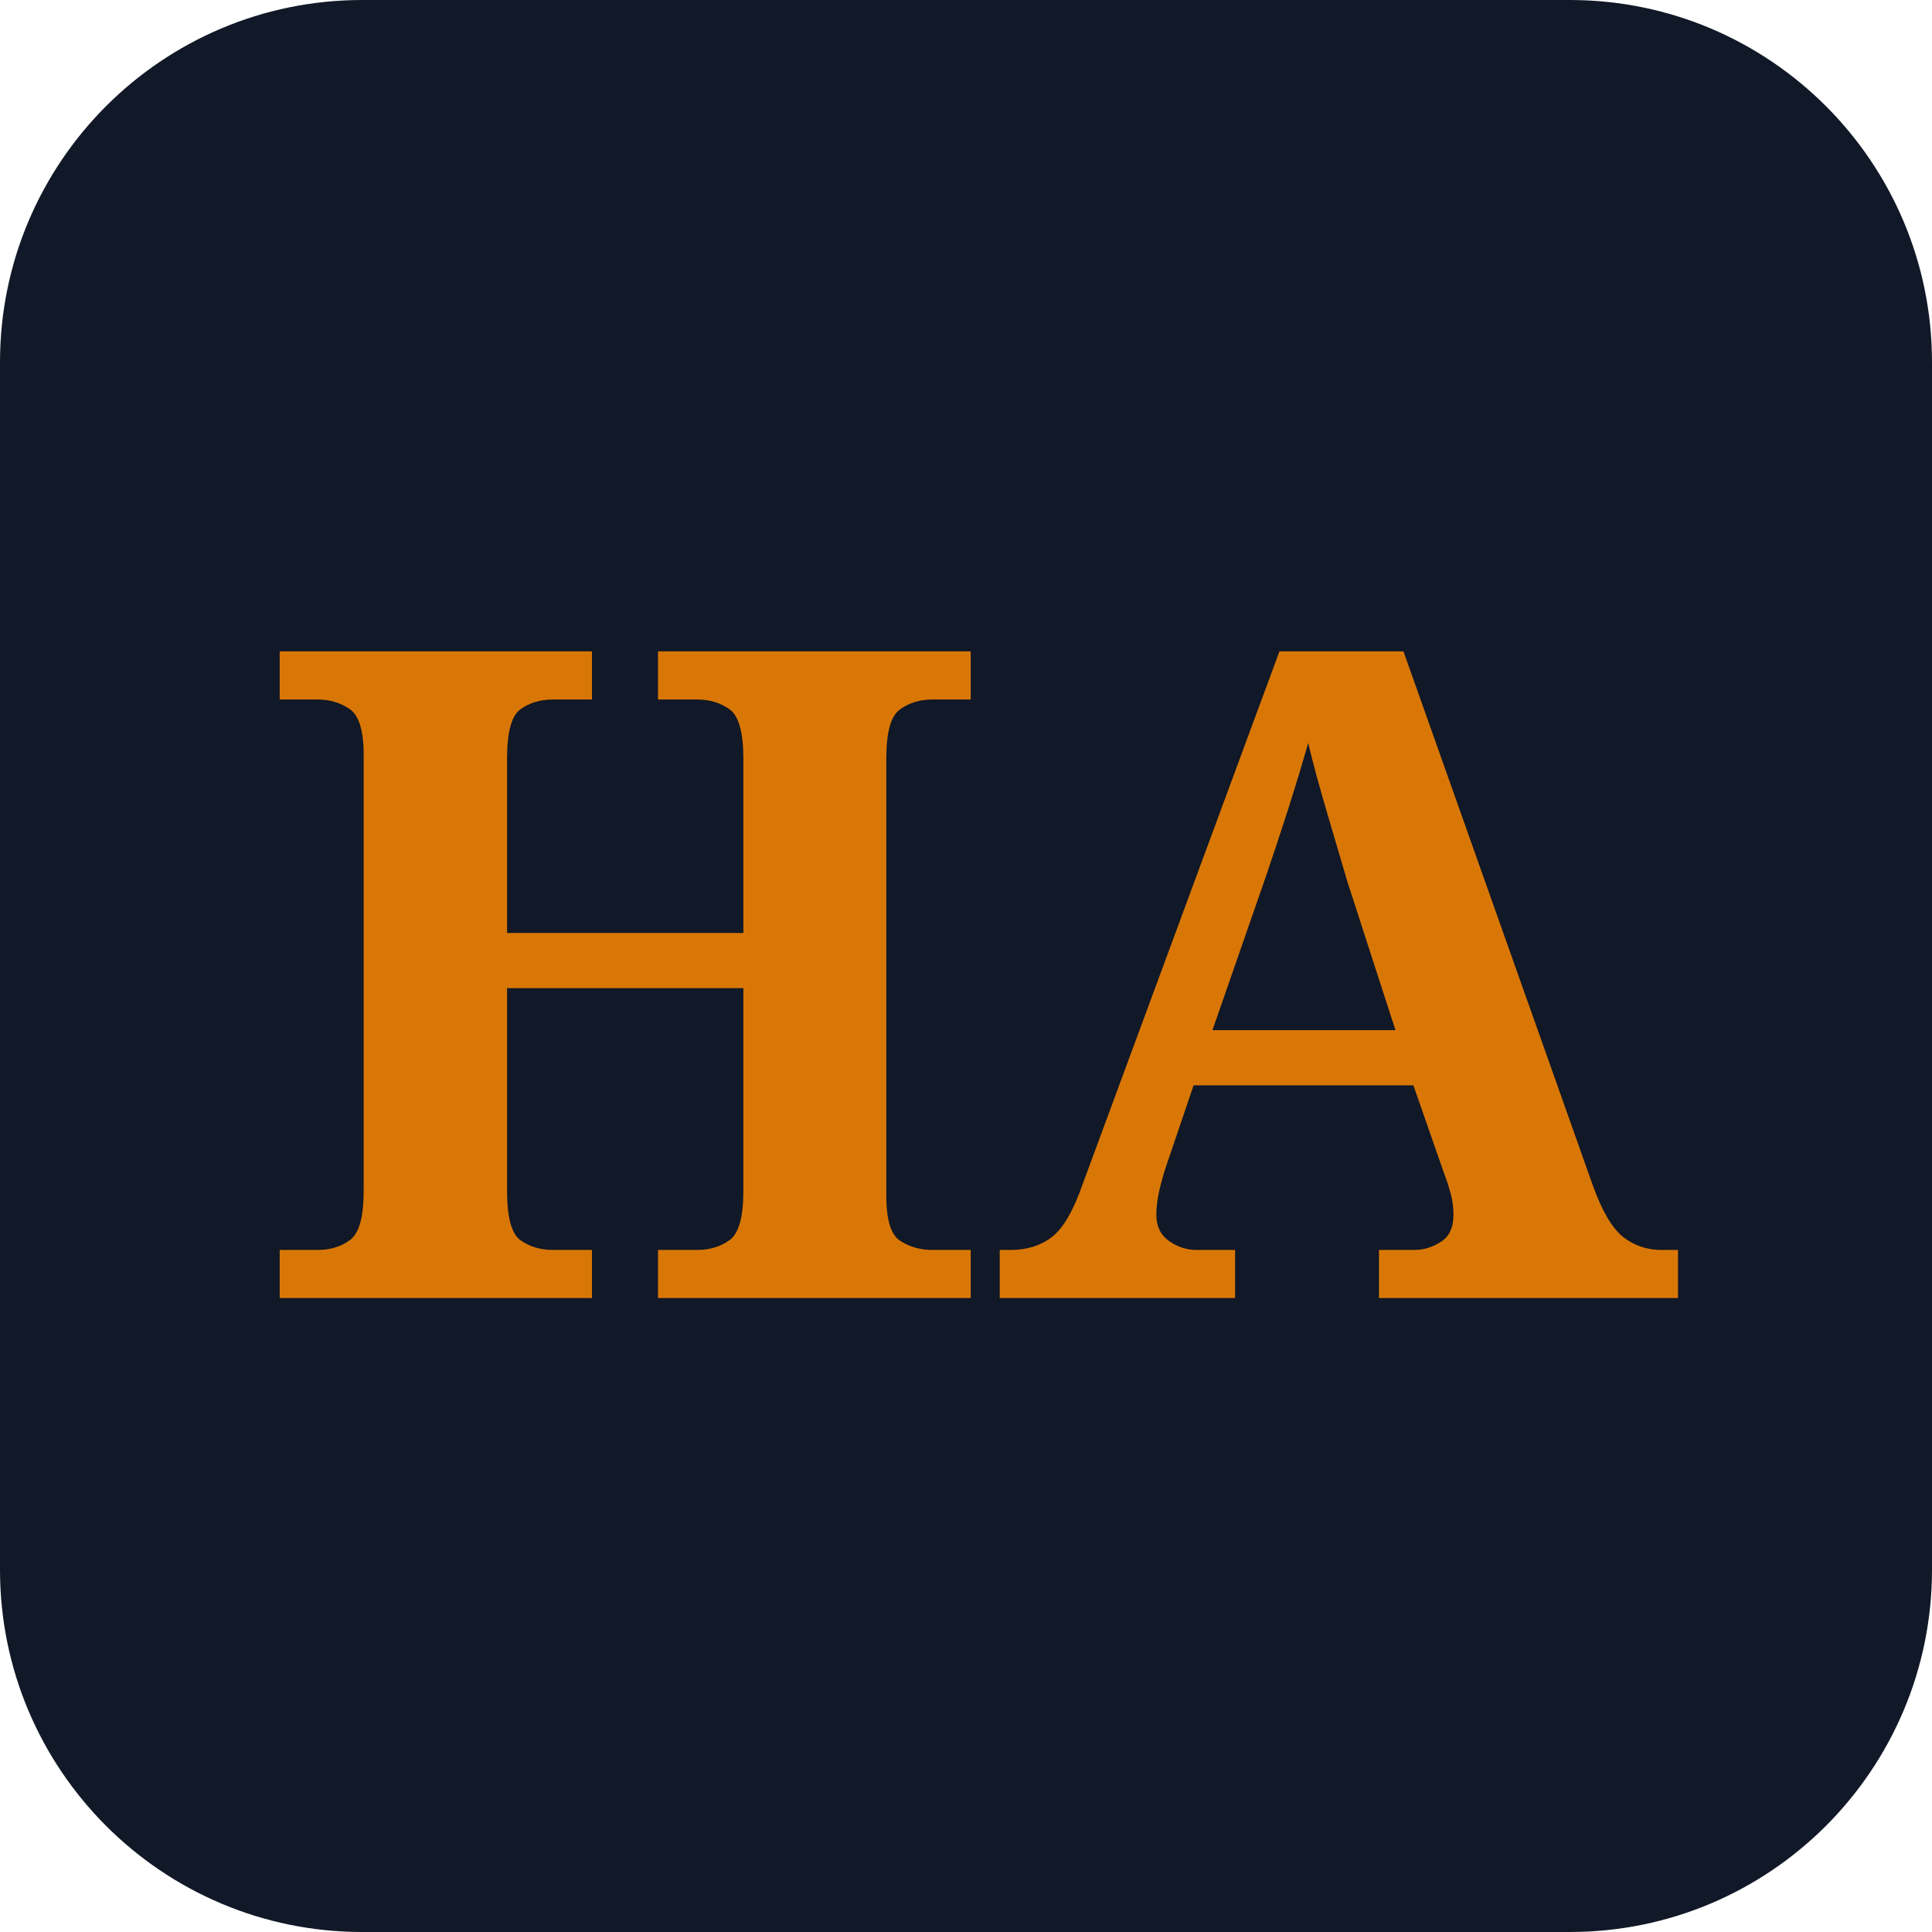
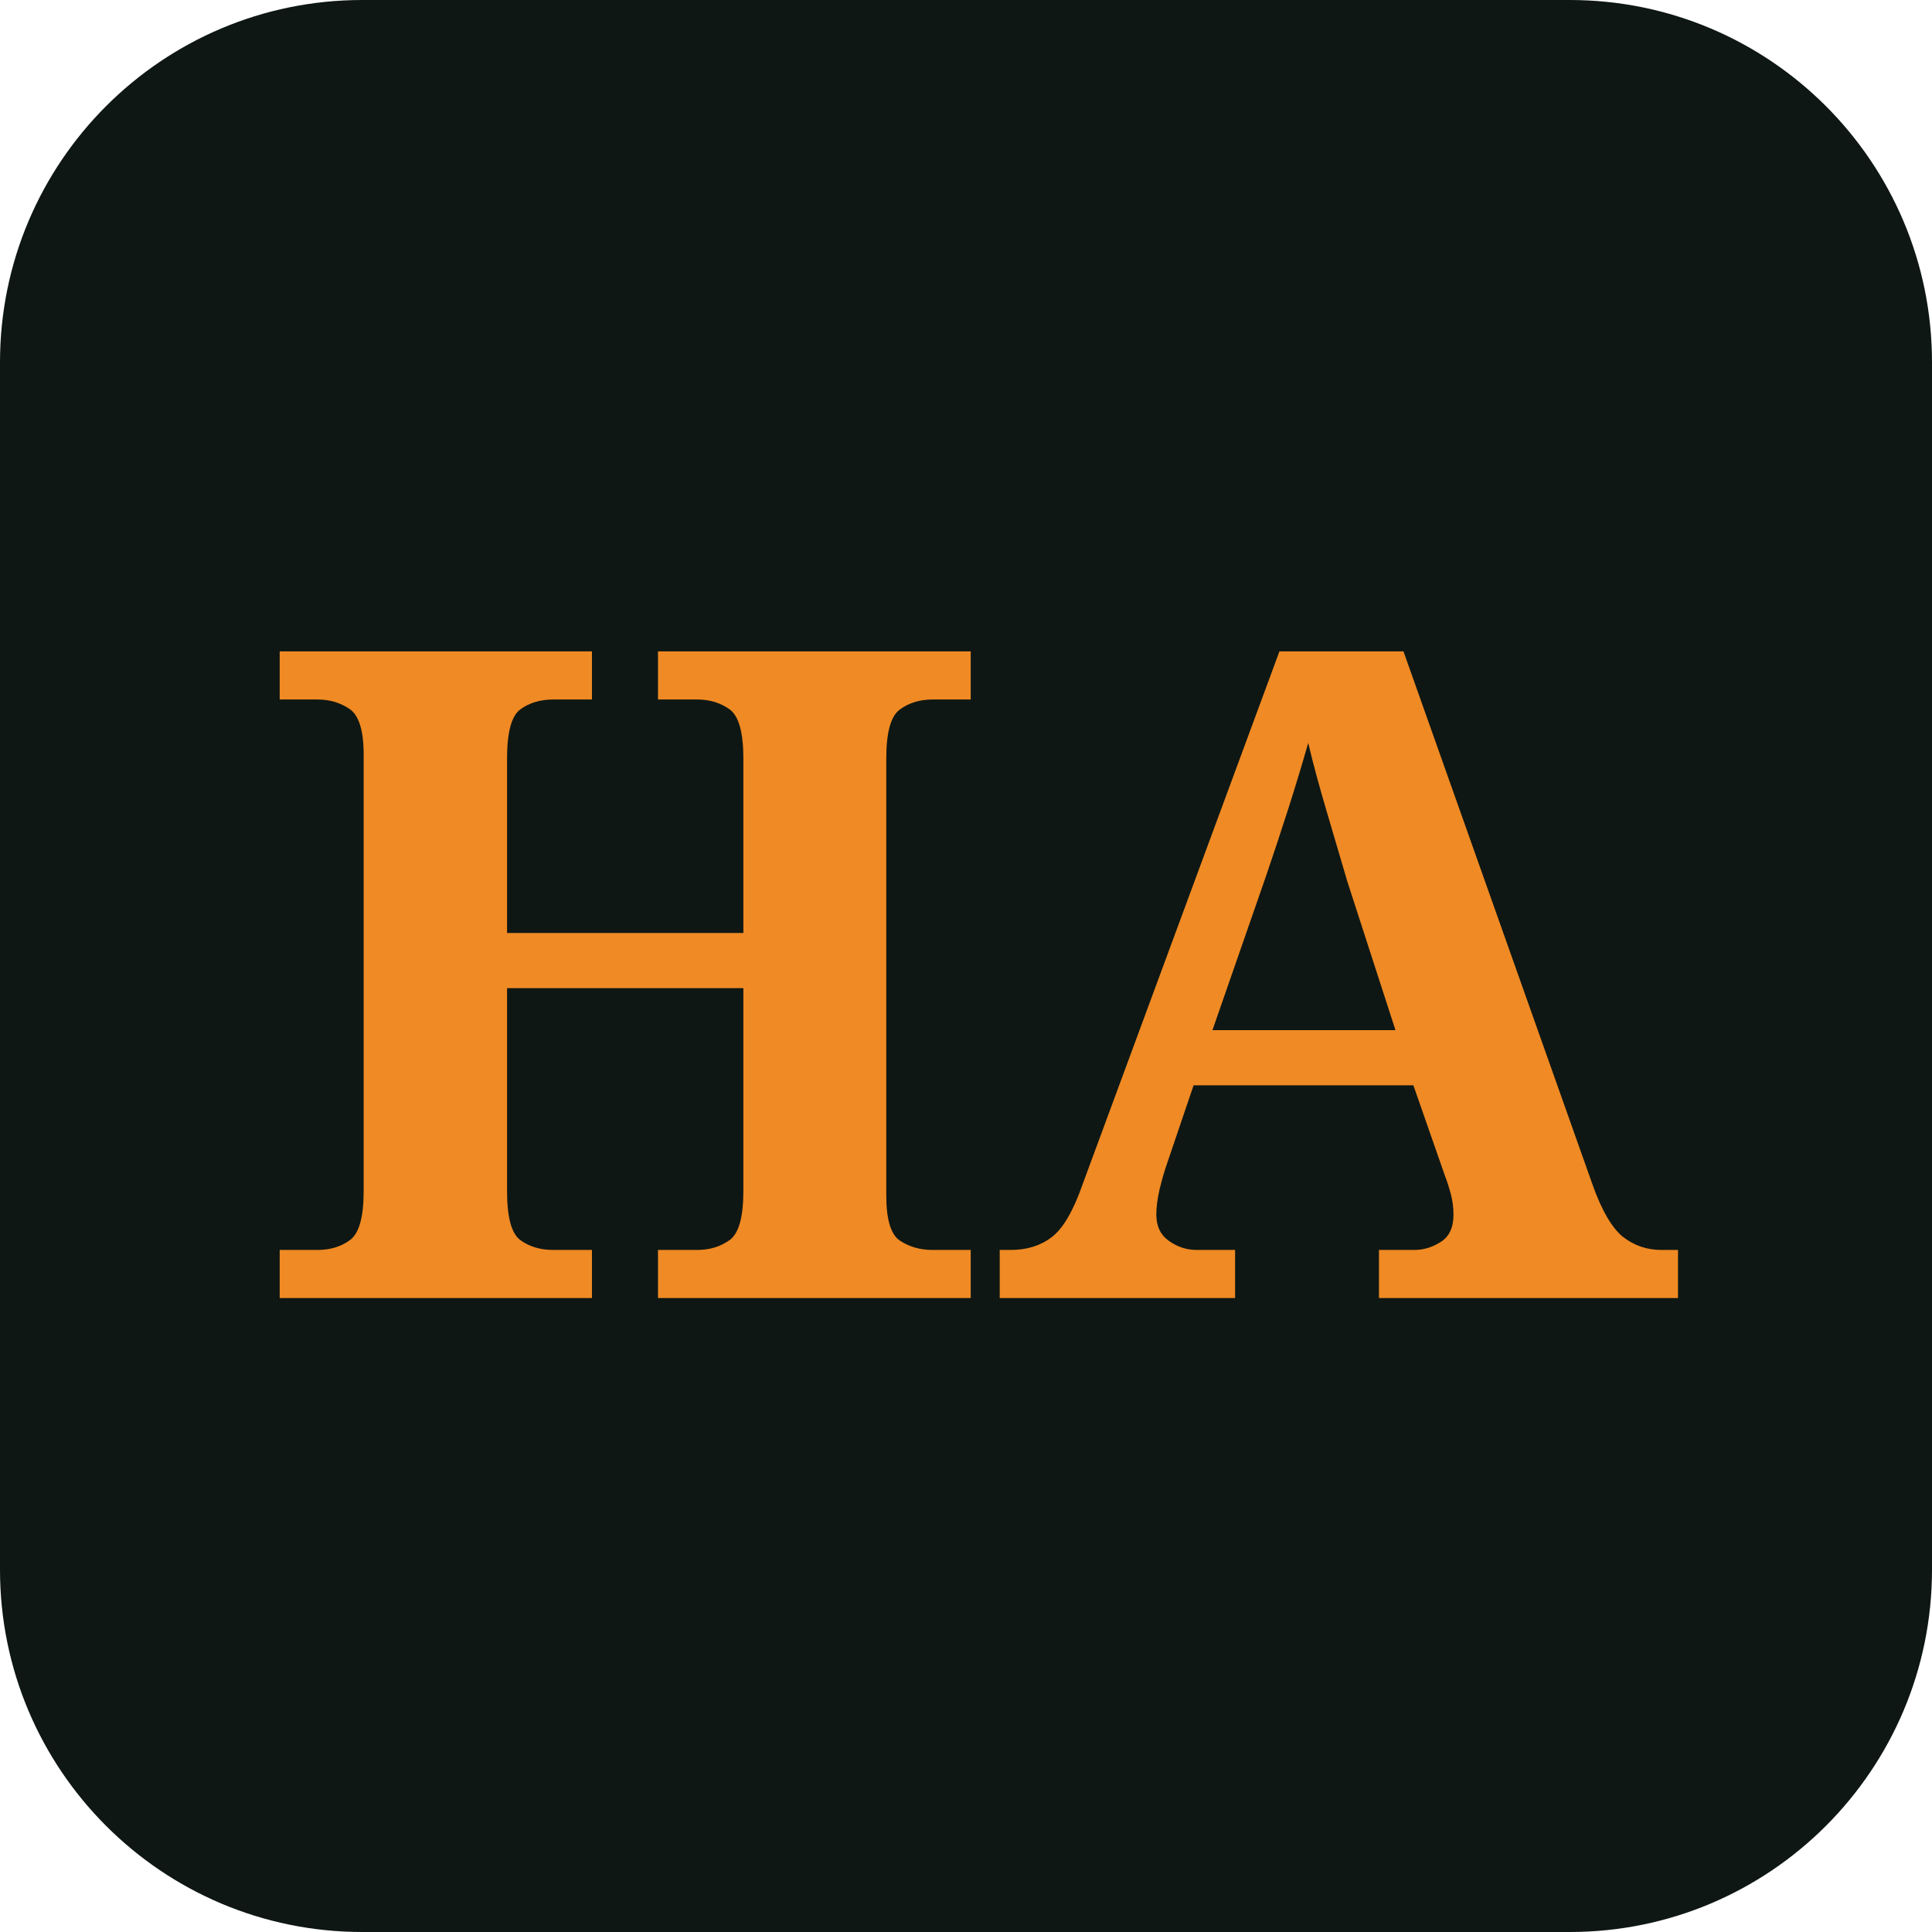
<svg xmlns="http://www.w3.org/2000/svg" viewBox="0 0 64 64">
-   <rect width="64" height="64" rx="12" fill="#111827" />
-   <text x="32" y="43" text-anchor="middle" font-family="Georgia, serif" font-size="30" font-weight="700" fill="#D97706">HA</text>
+   <rect width="64" height="64" rx="12" fill="#0E1714" />
+   <text x="32" y="43" text-anchor="middle" font-family="Georgia, serif" font-size="30" font-weight="700" fill="#F08A24">HA</text>
</svg>
